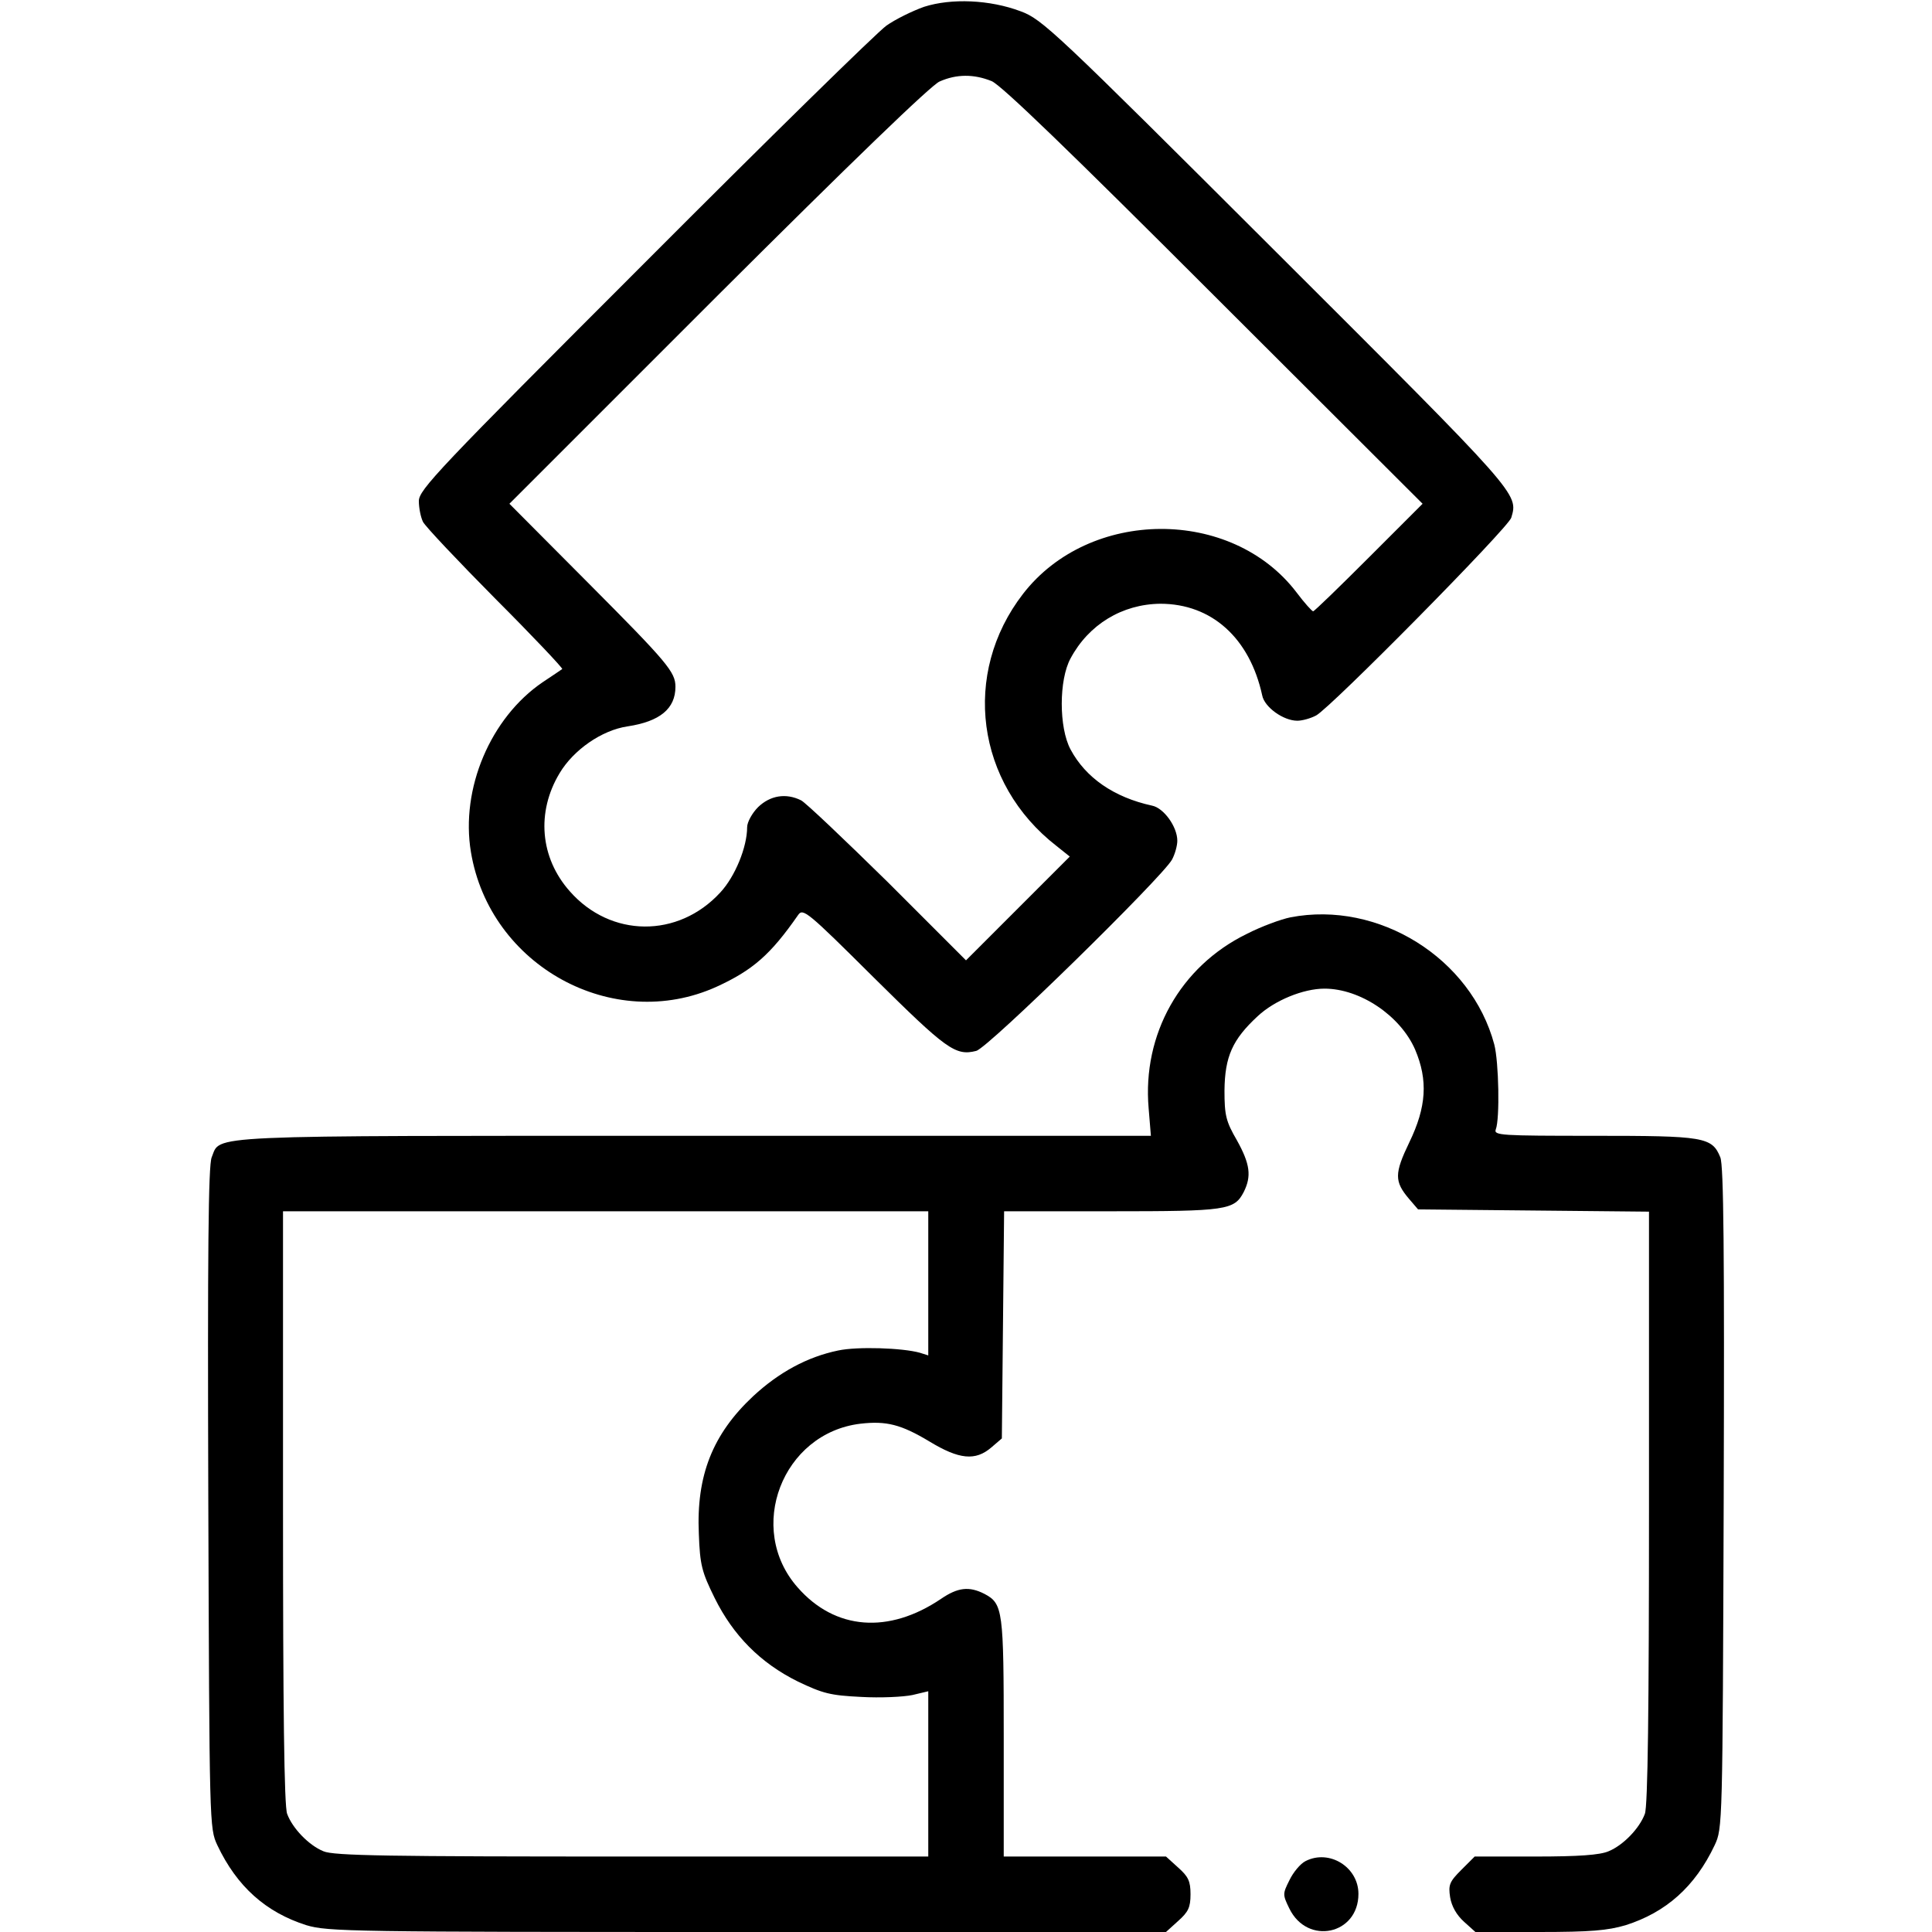
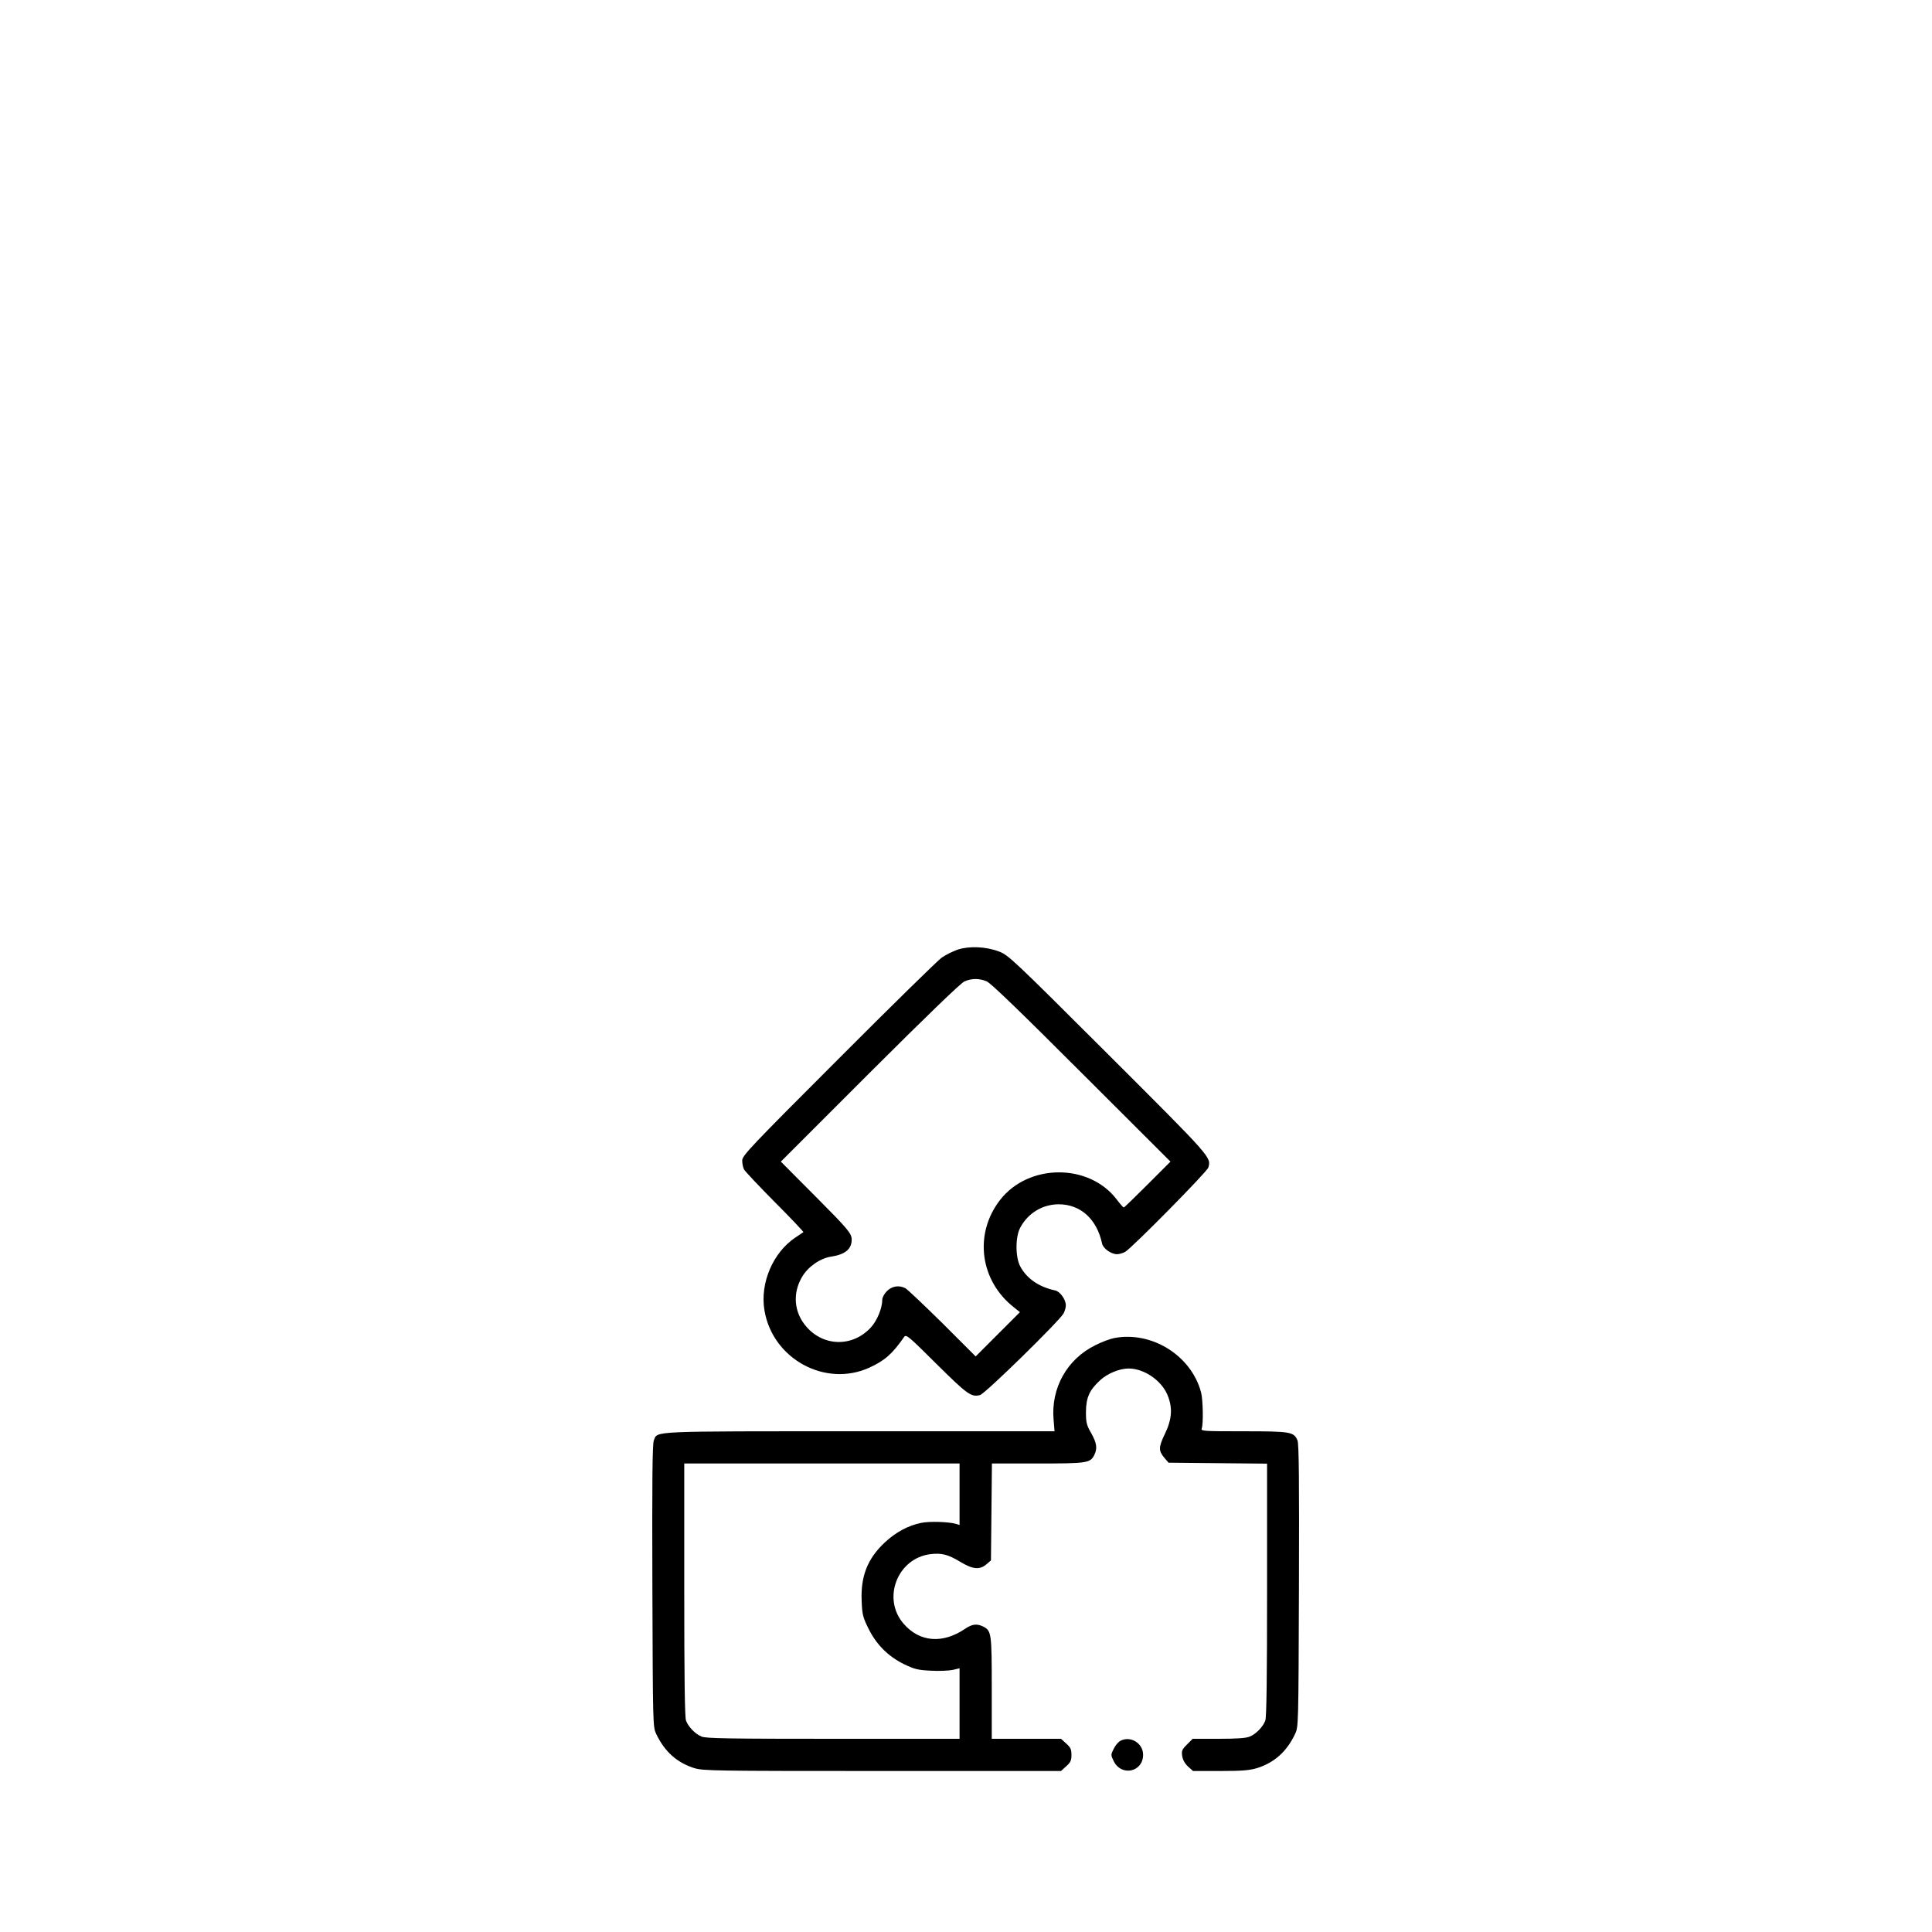
- <svg xmlns="http://www.w3.org/2000/svg" version="1.0" width="512pt" height="512pt" viewBox="0 0 512 512" preserveAspectRatio="xMidYMid meet">
-   <g transform="translate(0,512) scale(0.1,-0.1)" fill="#000000" stroke="none">
+ <svg xmlns="http://www.w3.org/2000/svg" version="1.0" width="200pt" height="200pt" viewBox="-350 -300 1200 1200" preserveAspectRatio="xMidYMid meet">
+   <g transform="translate(0,800) scale(0.1,-0.1)" fill="#000000" stroke="none">
    <path d="M2449 5102 c-31 -11 -76 -33 -100 -50 -24 -17 -313 -300 -641 -629 -549 -549 -598 -601 -598 -631 0 -18 5 -43 11 -55 6 -12 93 -104 192 -204 100 -100 179 -184 177 -186 -3 -2 -26 -18 -52 -35 -138 -94 -218 -282 -190 -450 50 -302 377 -481 651 -357 96 44 143 85 216 190 13 19 24 10 202 -167 191 -189 215 -207 270 -193 31 7 494 461 519 507 8 15 14 37 14 50 0 37 -36 87 -67 93 -101 22 -176 74 -216 149 -31 58 -31 184 0 241 48 90 137 144 238 145 136 0 237 -91 270 -243 6 -31 56 -67 93 -67 13 0 35 6 50 14 39 21 509 497 517 524 19 64 23 59 -623 704 -588 587 -620 617 -677 638 -82 31 -184 35 -256 12z m179 -197 c26 -11 208 -187 589 -568 l553 -552 -142 -142 c-79 -79 -145 -143 -148 -143 -3 0 -23 22 -44 50 -172 226 -549 224 -725 -4 -163 -211 -125 -502 89 -668 l35 -28 -137 -137 -138 -138 -207 207 c-115 113 -218 211 -230 217 -40 20 -82 13 -114 -18 -16 -16 -29 -40 -29 -53 0 -53 -32 -131 -71 -173 -112 -122 -291 -120 -399 3 -79 89 -89 210 -27 313 37 62 112 114 180 124 86 13 127 47 127 105 0 39 -21 64 -231 275 l-209 210 552 552 c351 350 566 558 588 567 45 20 91 20 138 1z" />
    <path d="M3420 2689 c-25 -5 -77 -24 -116 -44 -176 -86 -277 -266 -260 -462 l6 -73 -1211 0 c-1322 0 -1253 3 -1278 -57 -9 -21 -11 -254 -9 -903 3 -870 3 -875 24 -920 52 -110 129 -178 236 -212 57 -17 118 -18 1169 -18 l1109 0 32 29 c27 24 33 36 33 71 0 35 -6 47 -33 71 l-32 29 -215 0 -215 0 0 315 c0 338 -2 355 -51 381 -41 21 -71 17 -115 -13 -139 -94 -281 -83 -380 30 -138 156 -41 409 166 434 69 8 108 -2 183 -47 79 -48 122 -52 164 -16 l28 24 3 301 3 301 284 0 c306 0 326 3 351 51 21 42 17 74 -18 137 -29 50 -33 66 -33 132 1 90 21 135 88 197 45 42 121 73 177 73 95 0 201 -72 240 -161 35 -82 30 -153 -15 -246 -40 -83 -40 -104 -1 -150 l24 -28 306 -3 306 -3 0 -784 c0 -529 -3 -793 -11 -812 -14 -38 -57 -83 -96 -99 -23 -10 -79 -14 -194 -14 l-161 0 -35 -35 c-32 -32 -35 -40 -30 -73 4 -24 17 -47 37 -65 l30 -27 169 0 c137 0 181 4 229 18 107 34 184 102 236 212 21 45 21 50 24 920 2 649 0 882 -9 903 -22 54 -43 57 -335 57 -247 0 -266 1 -260 17 11 28 8 179 -4 225 -61 229 -307 382 -540 337z m-960 -970 l0 -191 -22 7 c-46 13 -166 17 -217 6 -82 -17 -157 -58 -225 -121 -108 -101 -151 -211 -144 -365 3 -83 8 -101 42 -170 49 -99 121 -172 220 -221 67 -32 86 -37 168 -41 51 -3 112 0 136 5 l42 10 0 -219 0 -219 -785 0 c-645 0 -791 2 -818 14 -39 16 -82 61 -96 99 -8 19 -11 283 -11 813 l0 784 855 0 855 0 0 -191z" />
    <path d="M3460 188 c-14 -7 -33 -30 -43 -51 -18 -36 -18 -38 0 -75 48 -98 183 -69 183 39 0 71 -77 119 -140 87z" />
  </g>
</svg>
